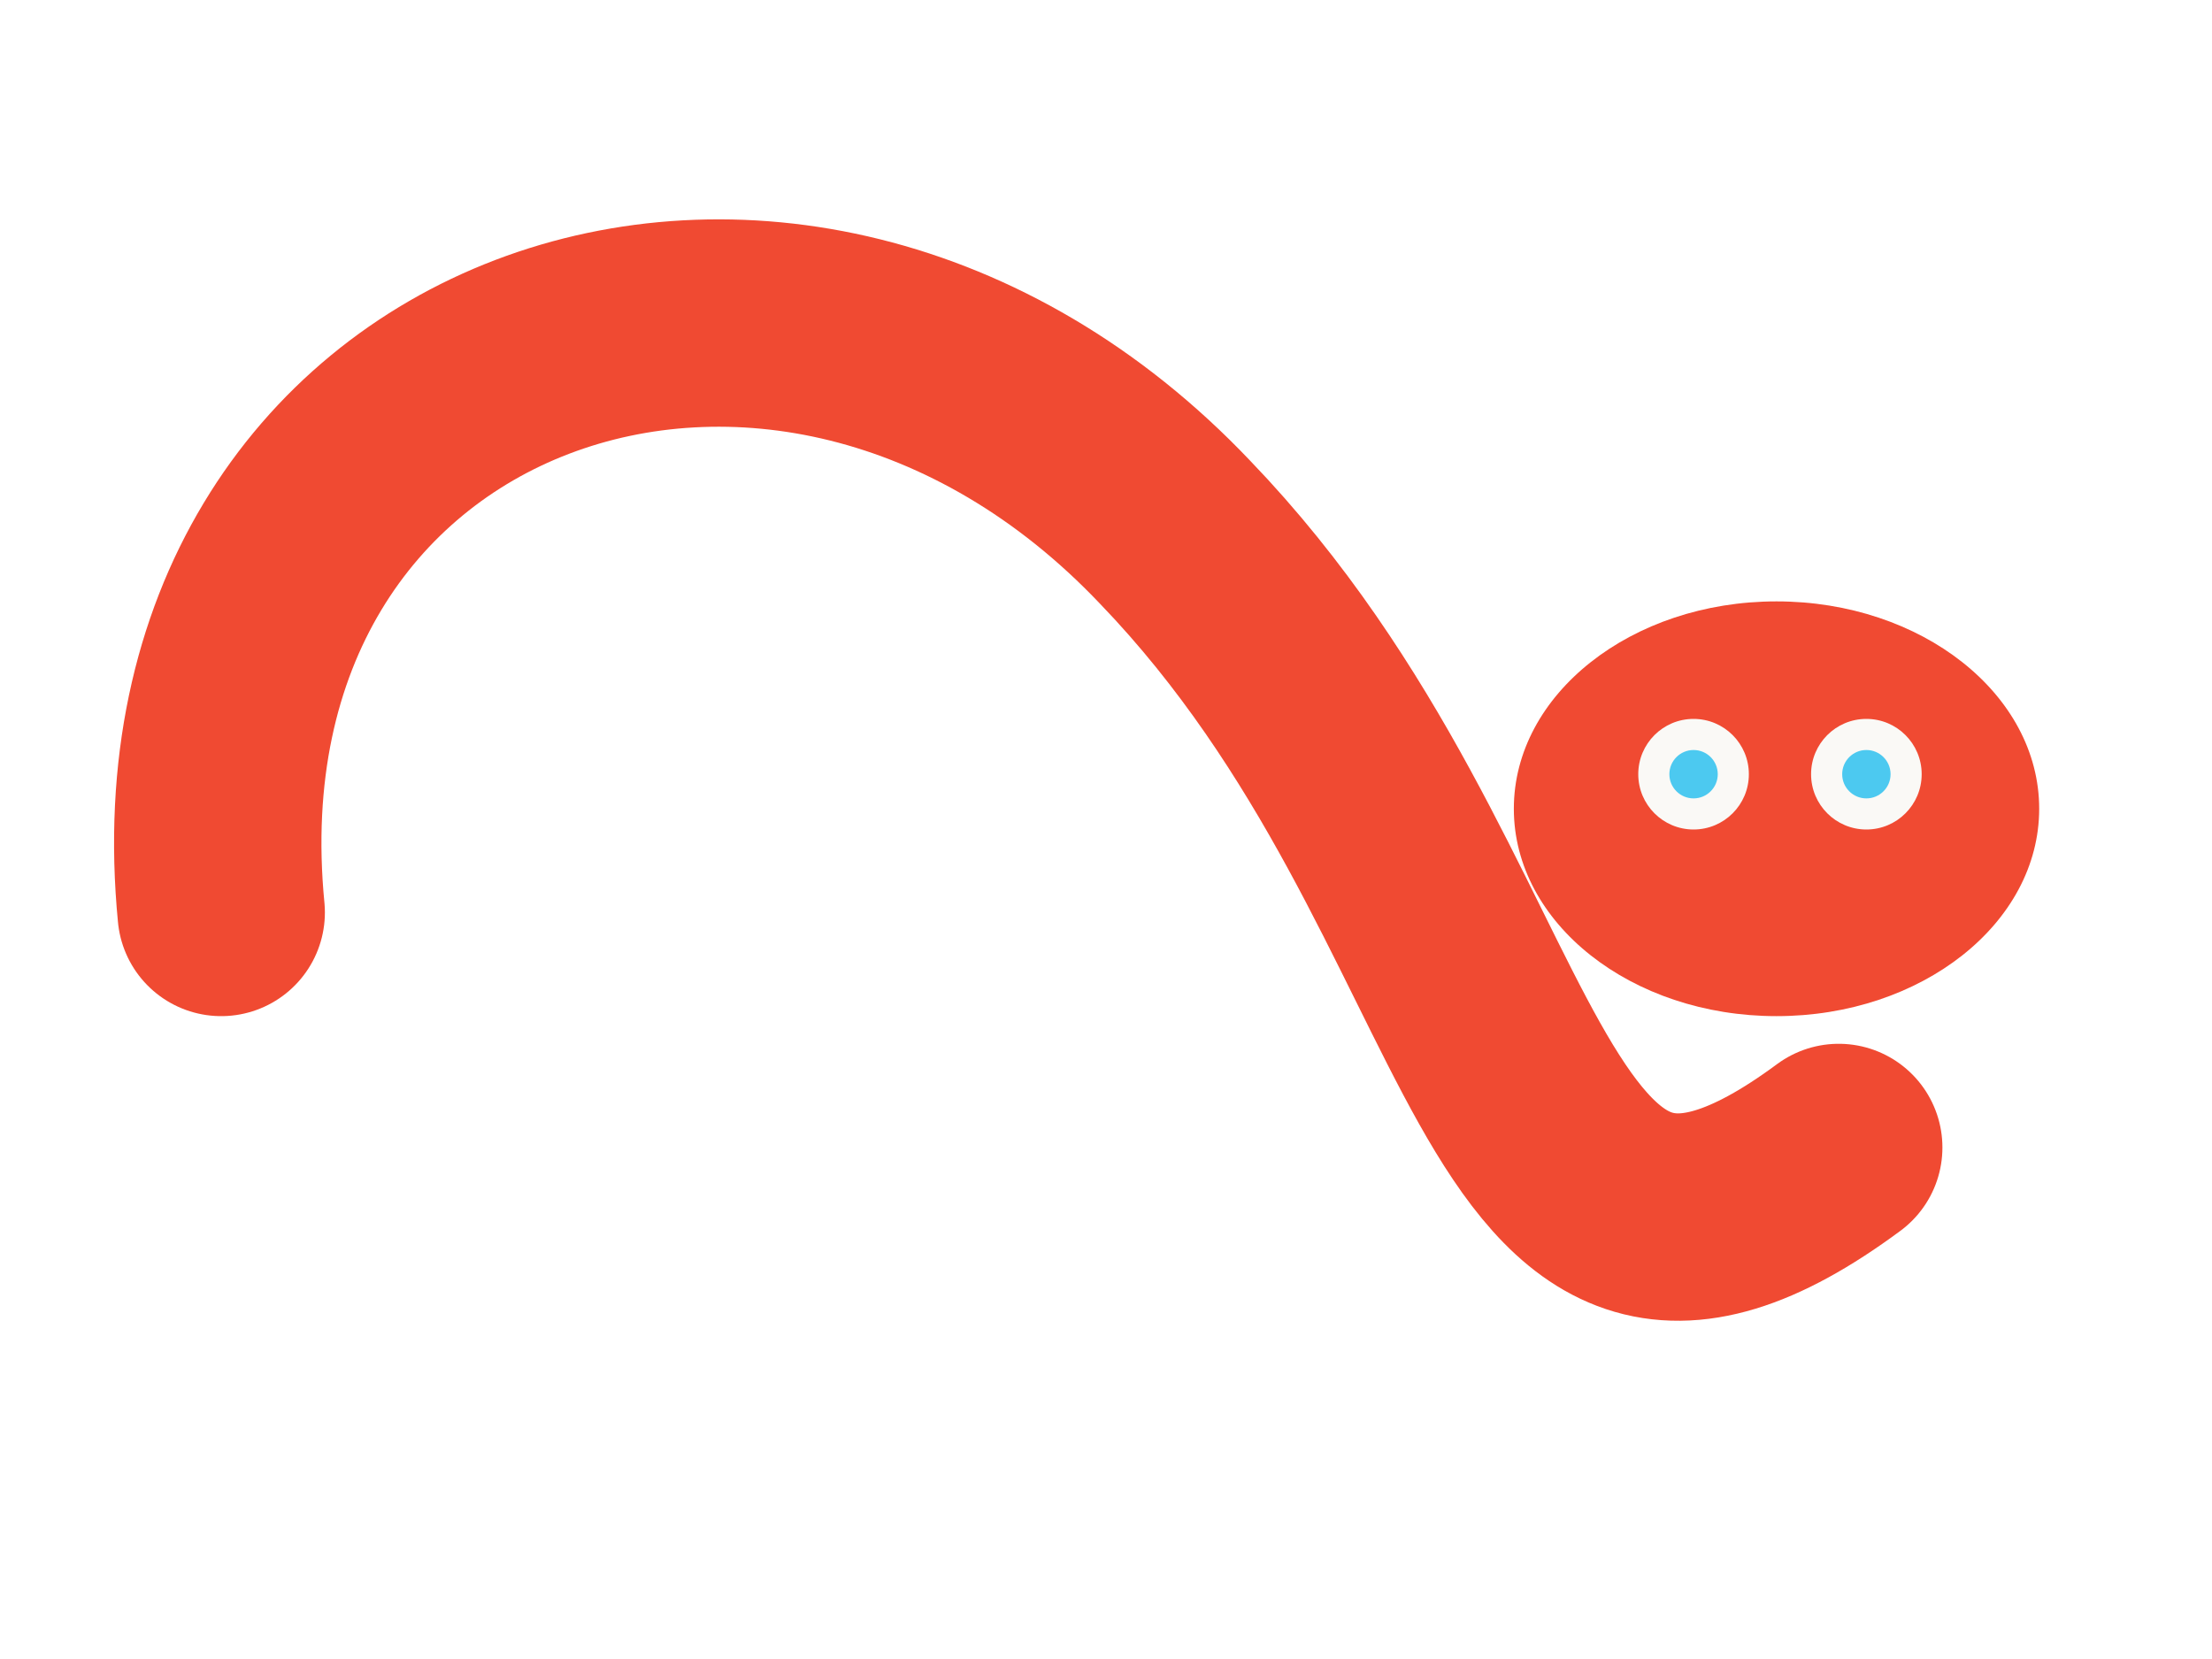
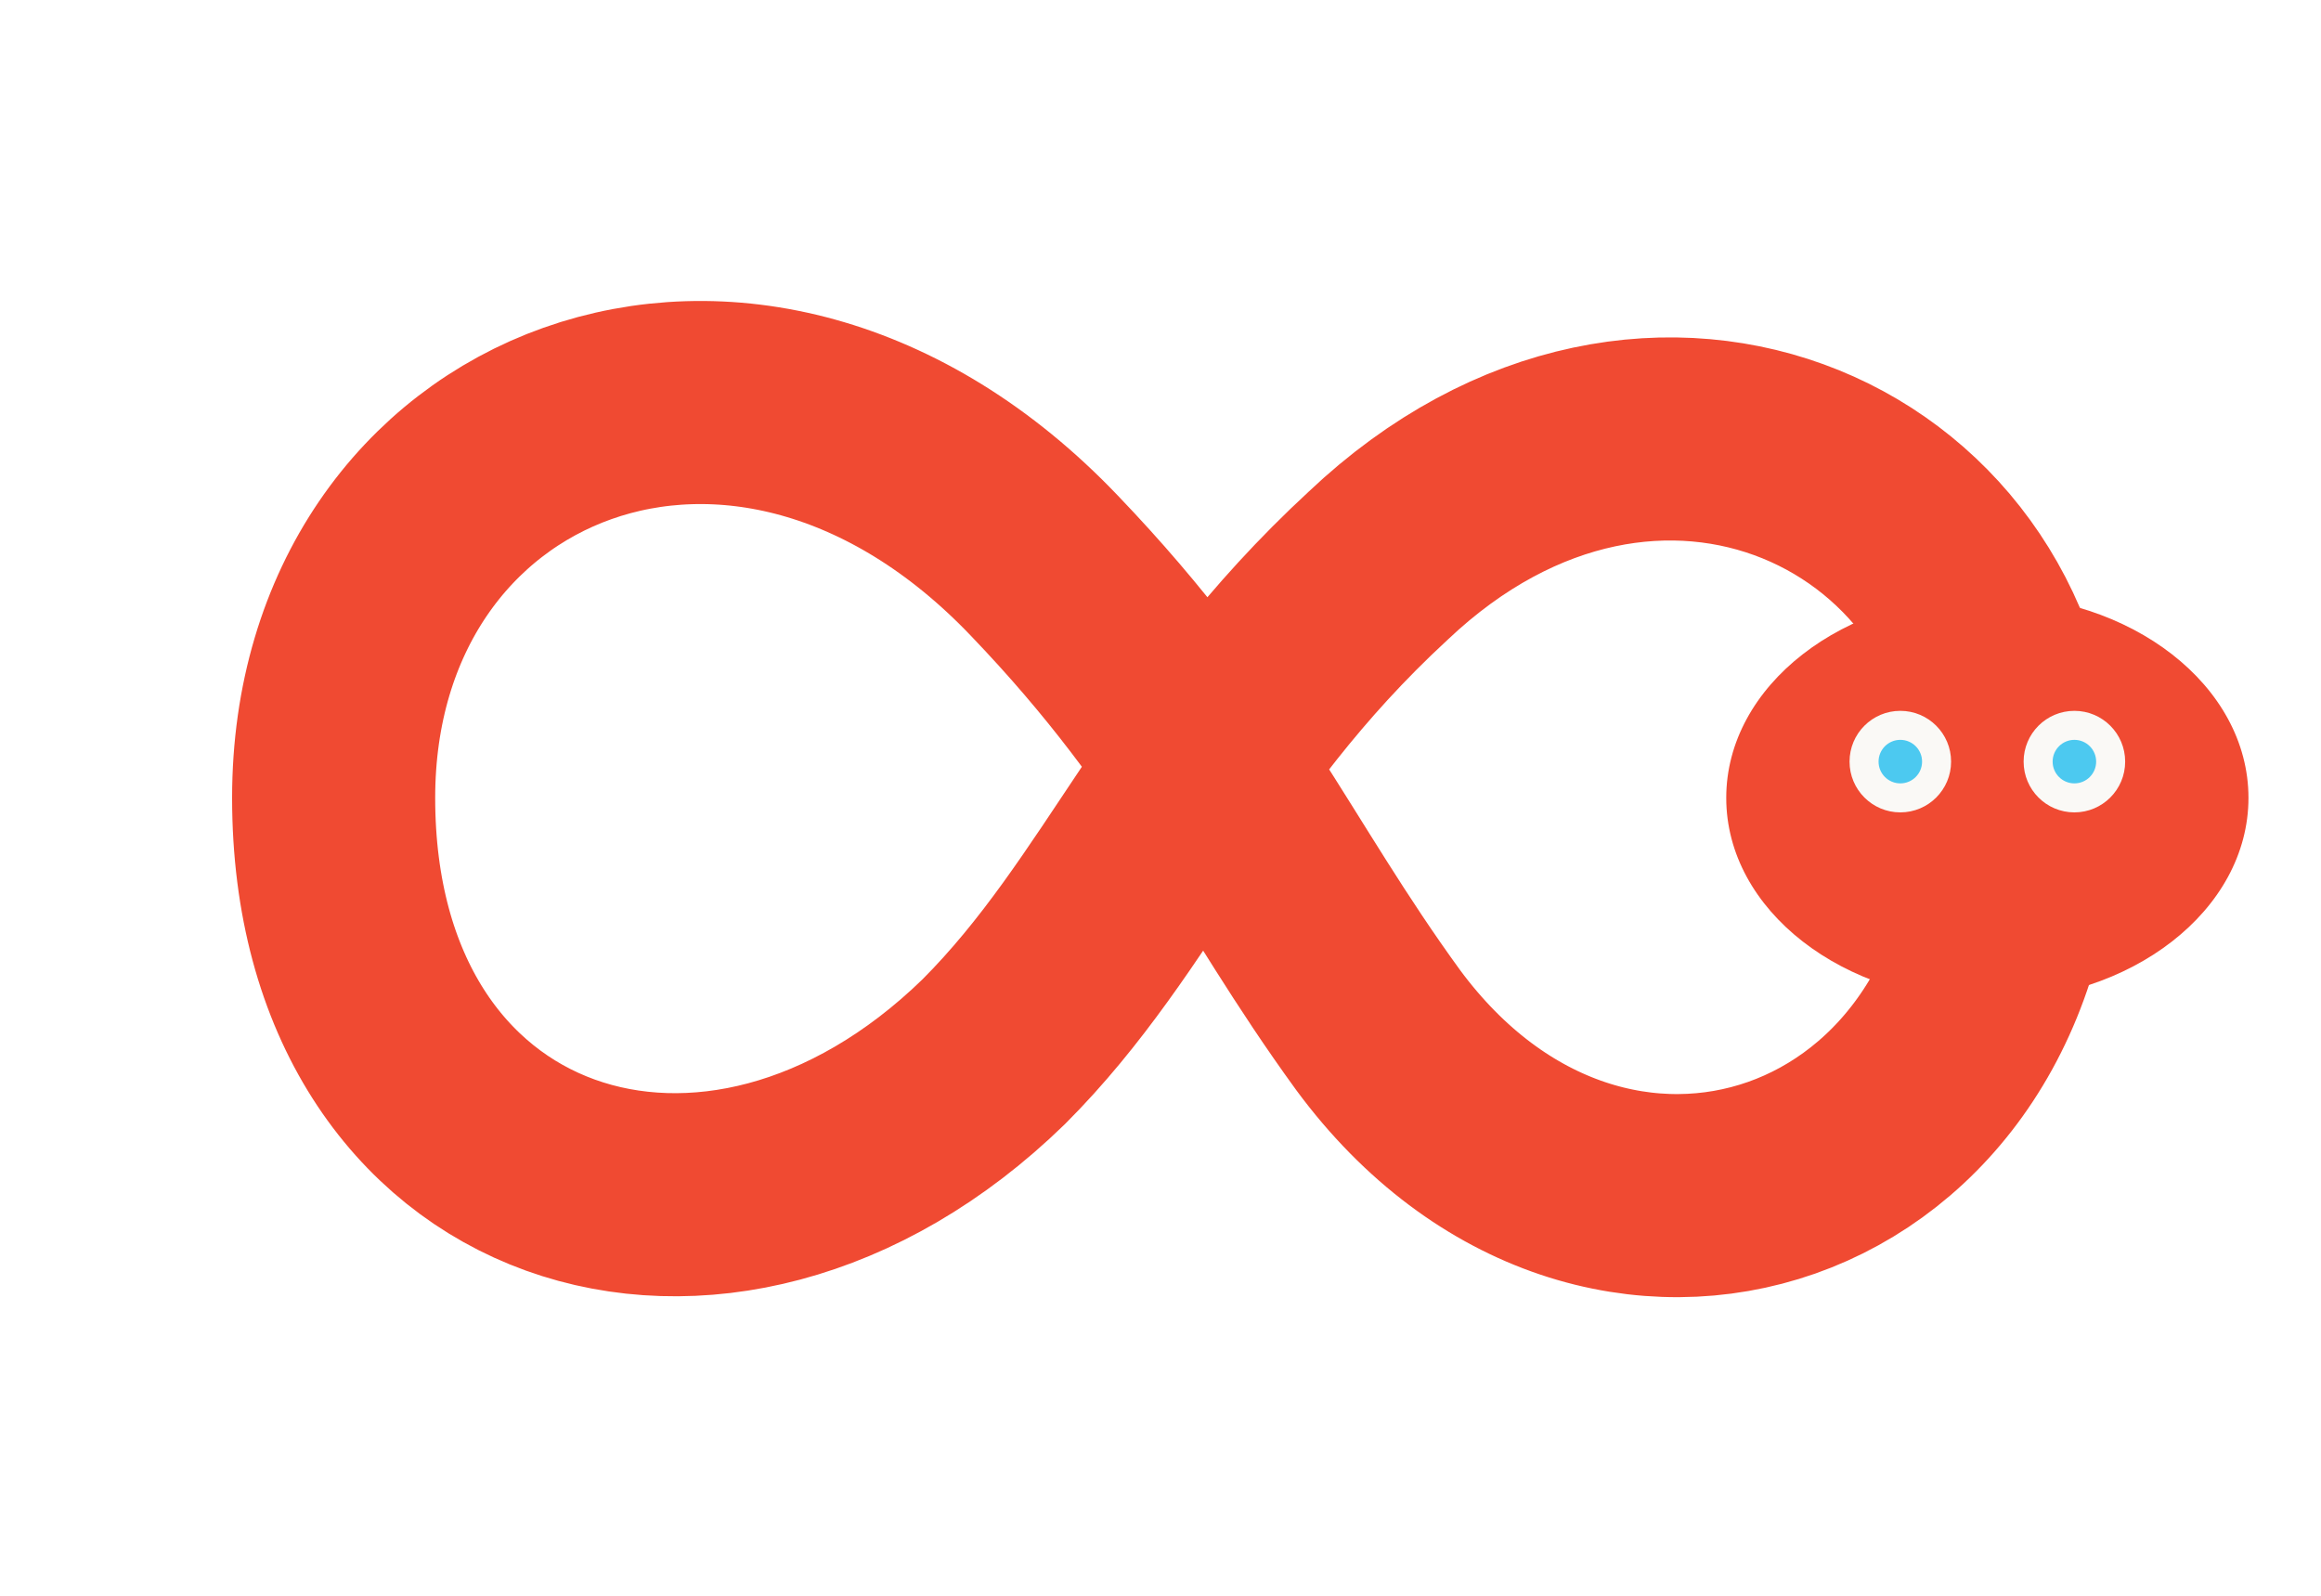
- <svg xmlns="http://www.w3.org/2000/svg" viewBox="0 0 320 240" role="img" aria-labelledby="title">
-   <path d="M32 132 C24 50 114 18 170 77 C221 130 216 203 266 166" fill="none" stroke="#F04A32" stroke-width="30" stroke-linecap="round" stroke-linejoin="round" />
-   <ellipse cx="257" cy="117" rx="38" ry="30" fill="#F04A32" />
-   <circle cx="245" cy="112" r="8" fill="#FAF9F6" />
-   <circle cx="270" cy="112" r="8" fill="#FAF9F6" />
-   <circle cx="245" cy="112" r="3.5" fill="#4CC9F0" />
-   <circle cx="270" cy="112" r="3.5" fill="#4CC9F0" />
+ <svg xmlns="http://www.w3.org/2000/svg" viewBox="0 0 320 220" role="img" aria-labelledby="title">
+   <path d="M46 110 C46 58 103 35 144 78 C167 102 174 120 190 142 C221 184 278 165 278 110 C278 66 228 42 190 78 C164 102 156 126 137 145 C99 182 46 165 46 110" fill="none" stroke="#F04A32" stroke-width="28" stroke-linecap="round" stroke-linejoin="round" />
+   <ellipse cx="274" cy="110" rx="36" ry="28" fill="#F04A32" />
+   <circle cx="262" cy="105" r="7" fill="#FAF9F6" />
+   <circle cx="286" cy="105" r="7" fill="#FAF9F6" />
+   <circle cx="262" cy="105" r="3" fill="#4CC9F0" />
+   <circle cx="286" cy="105" r="3" fill="#4CC9F0" />
</svg>
